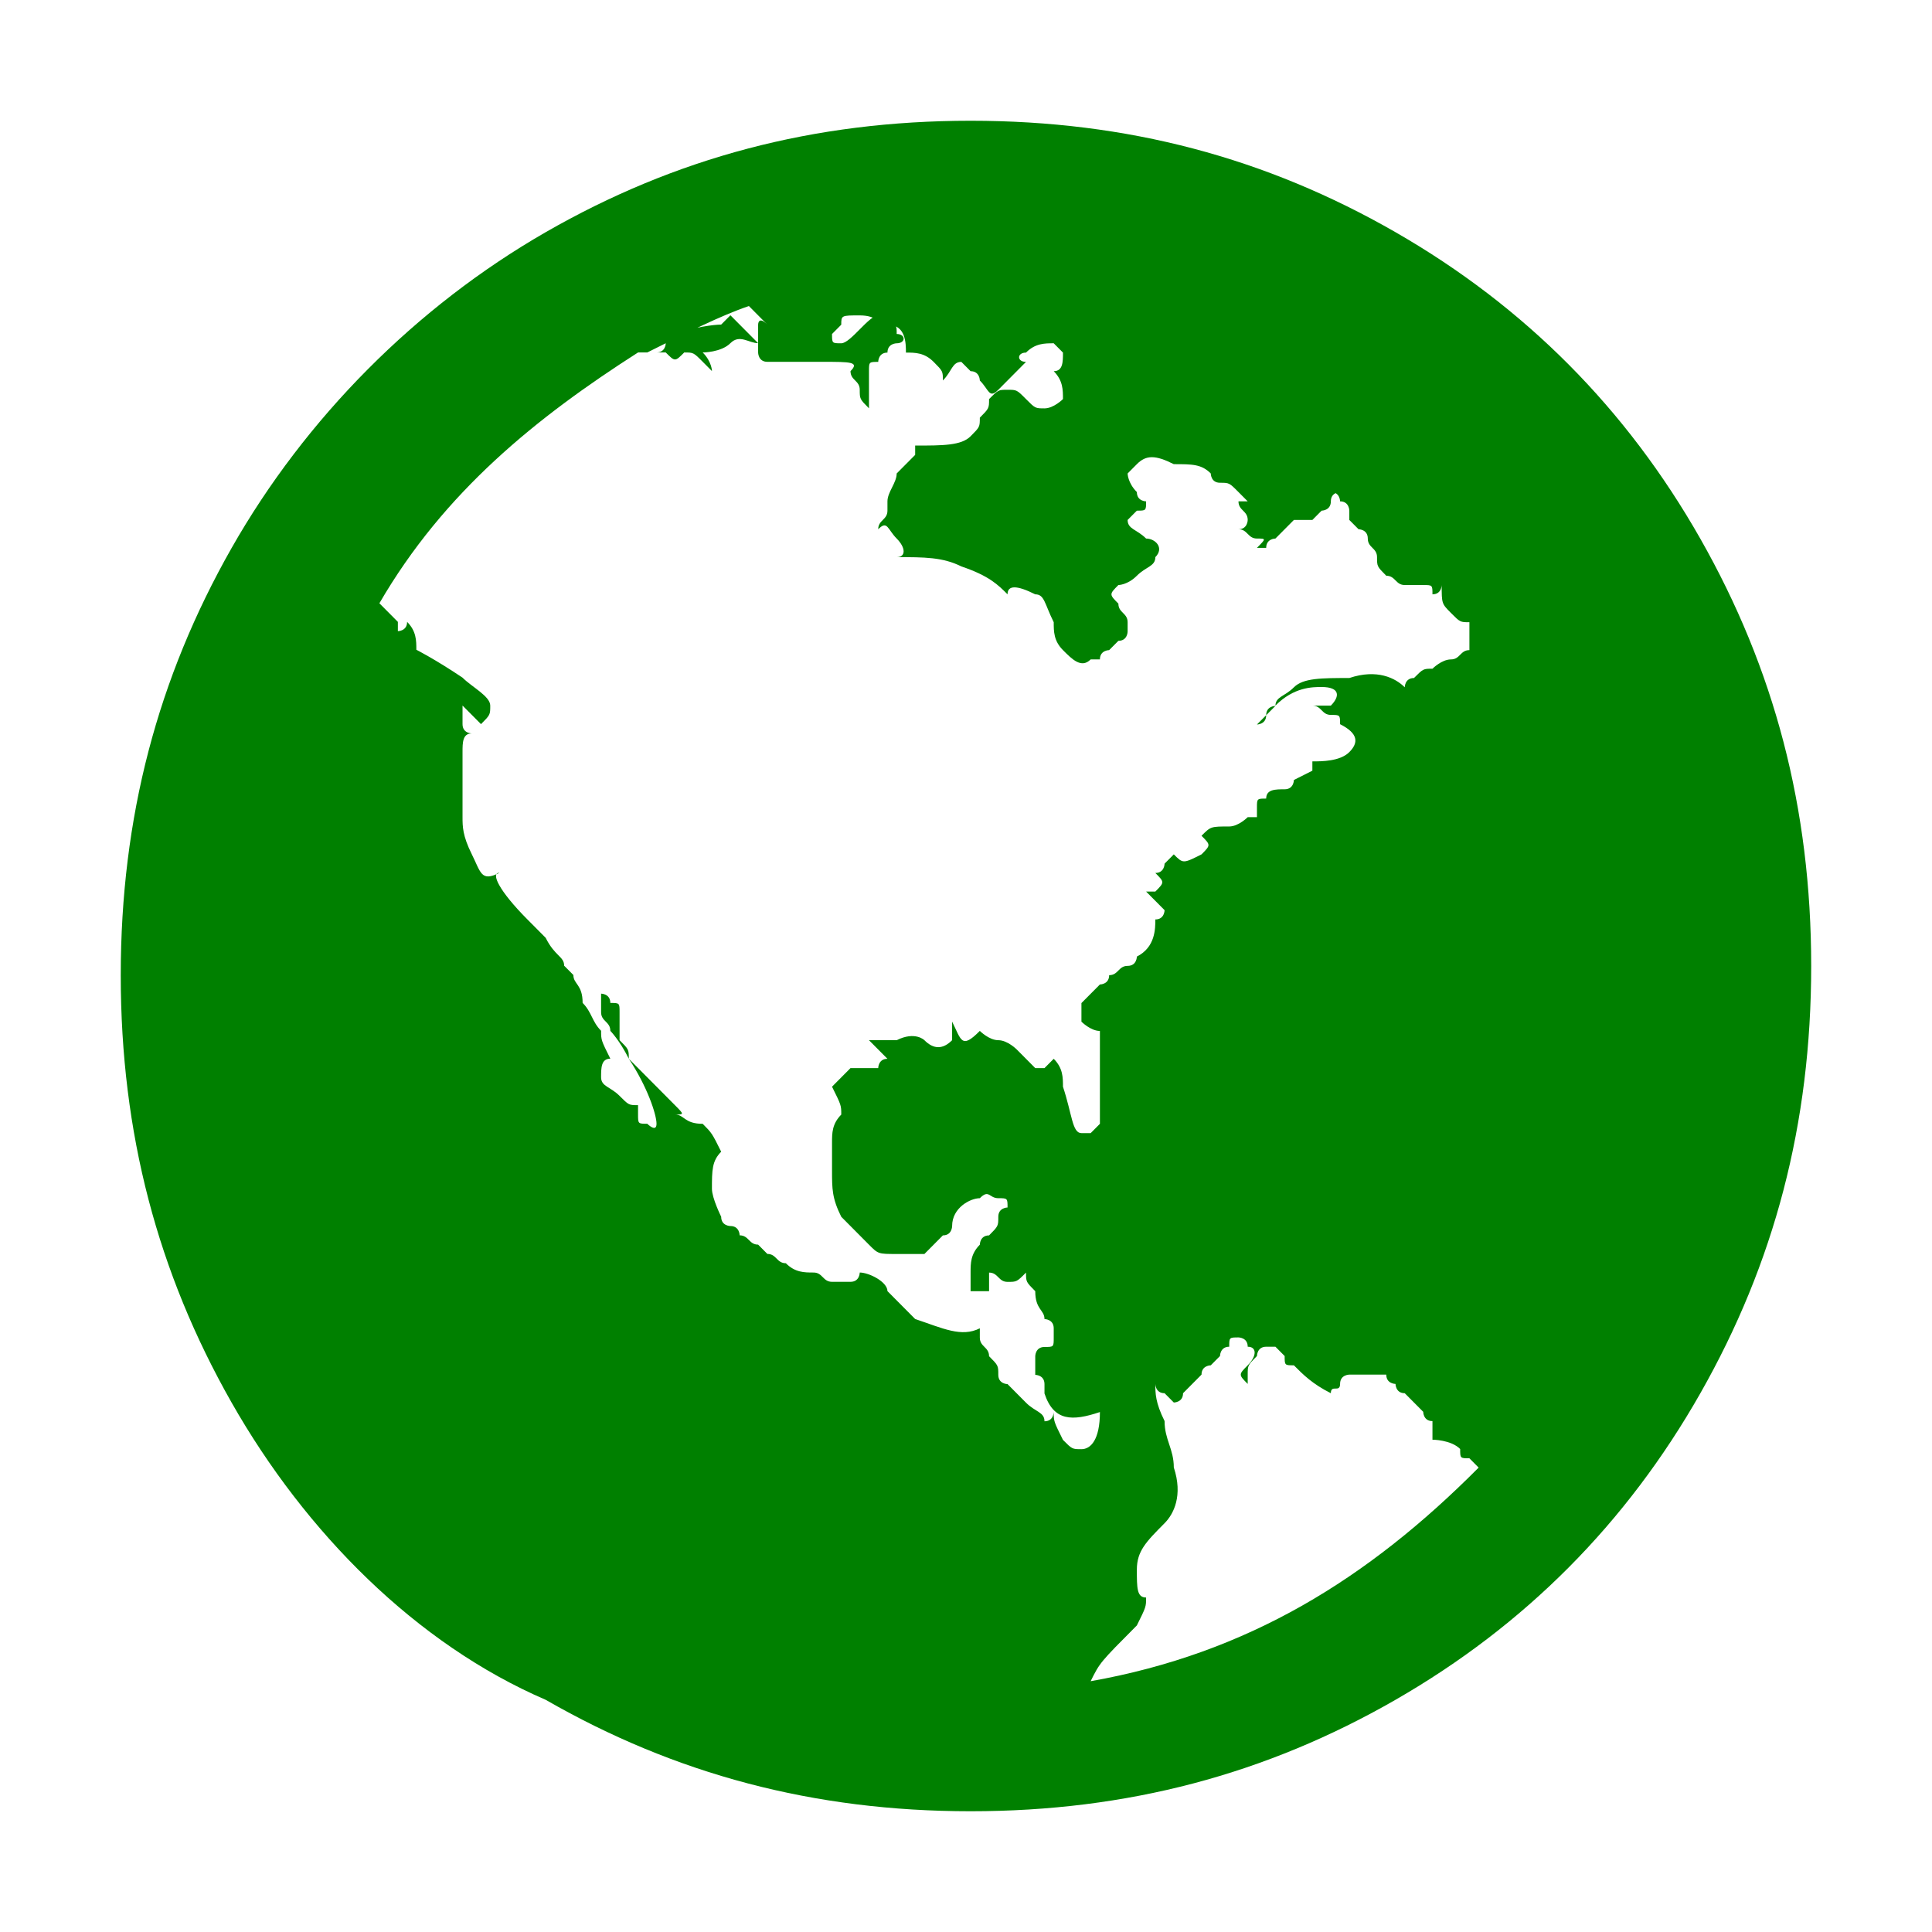
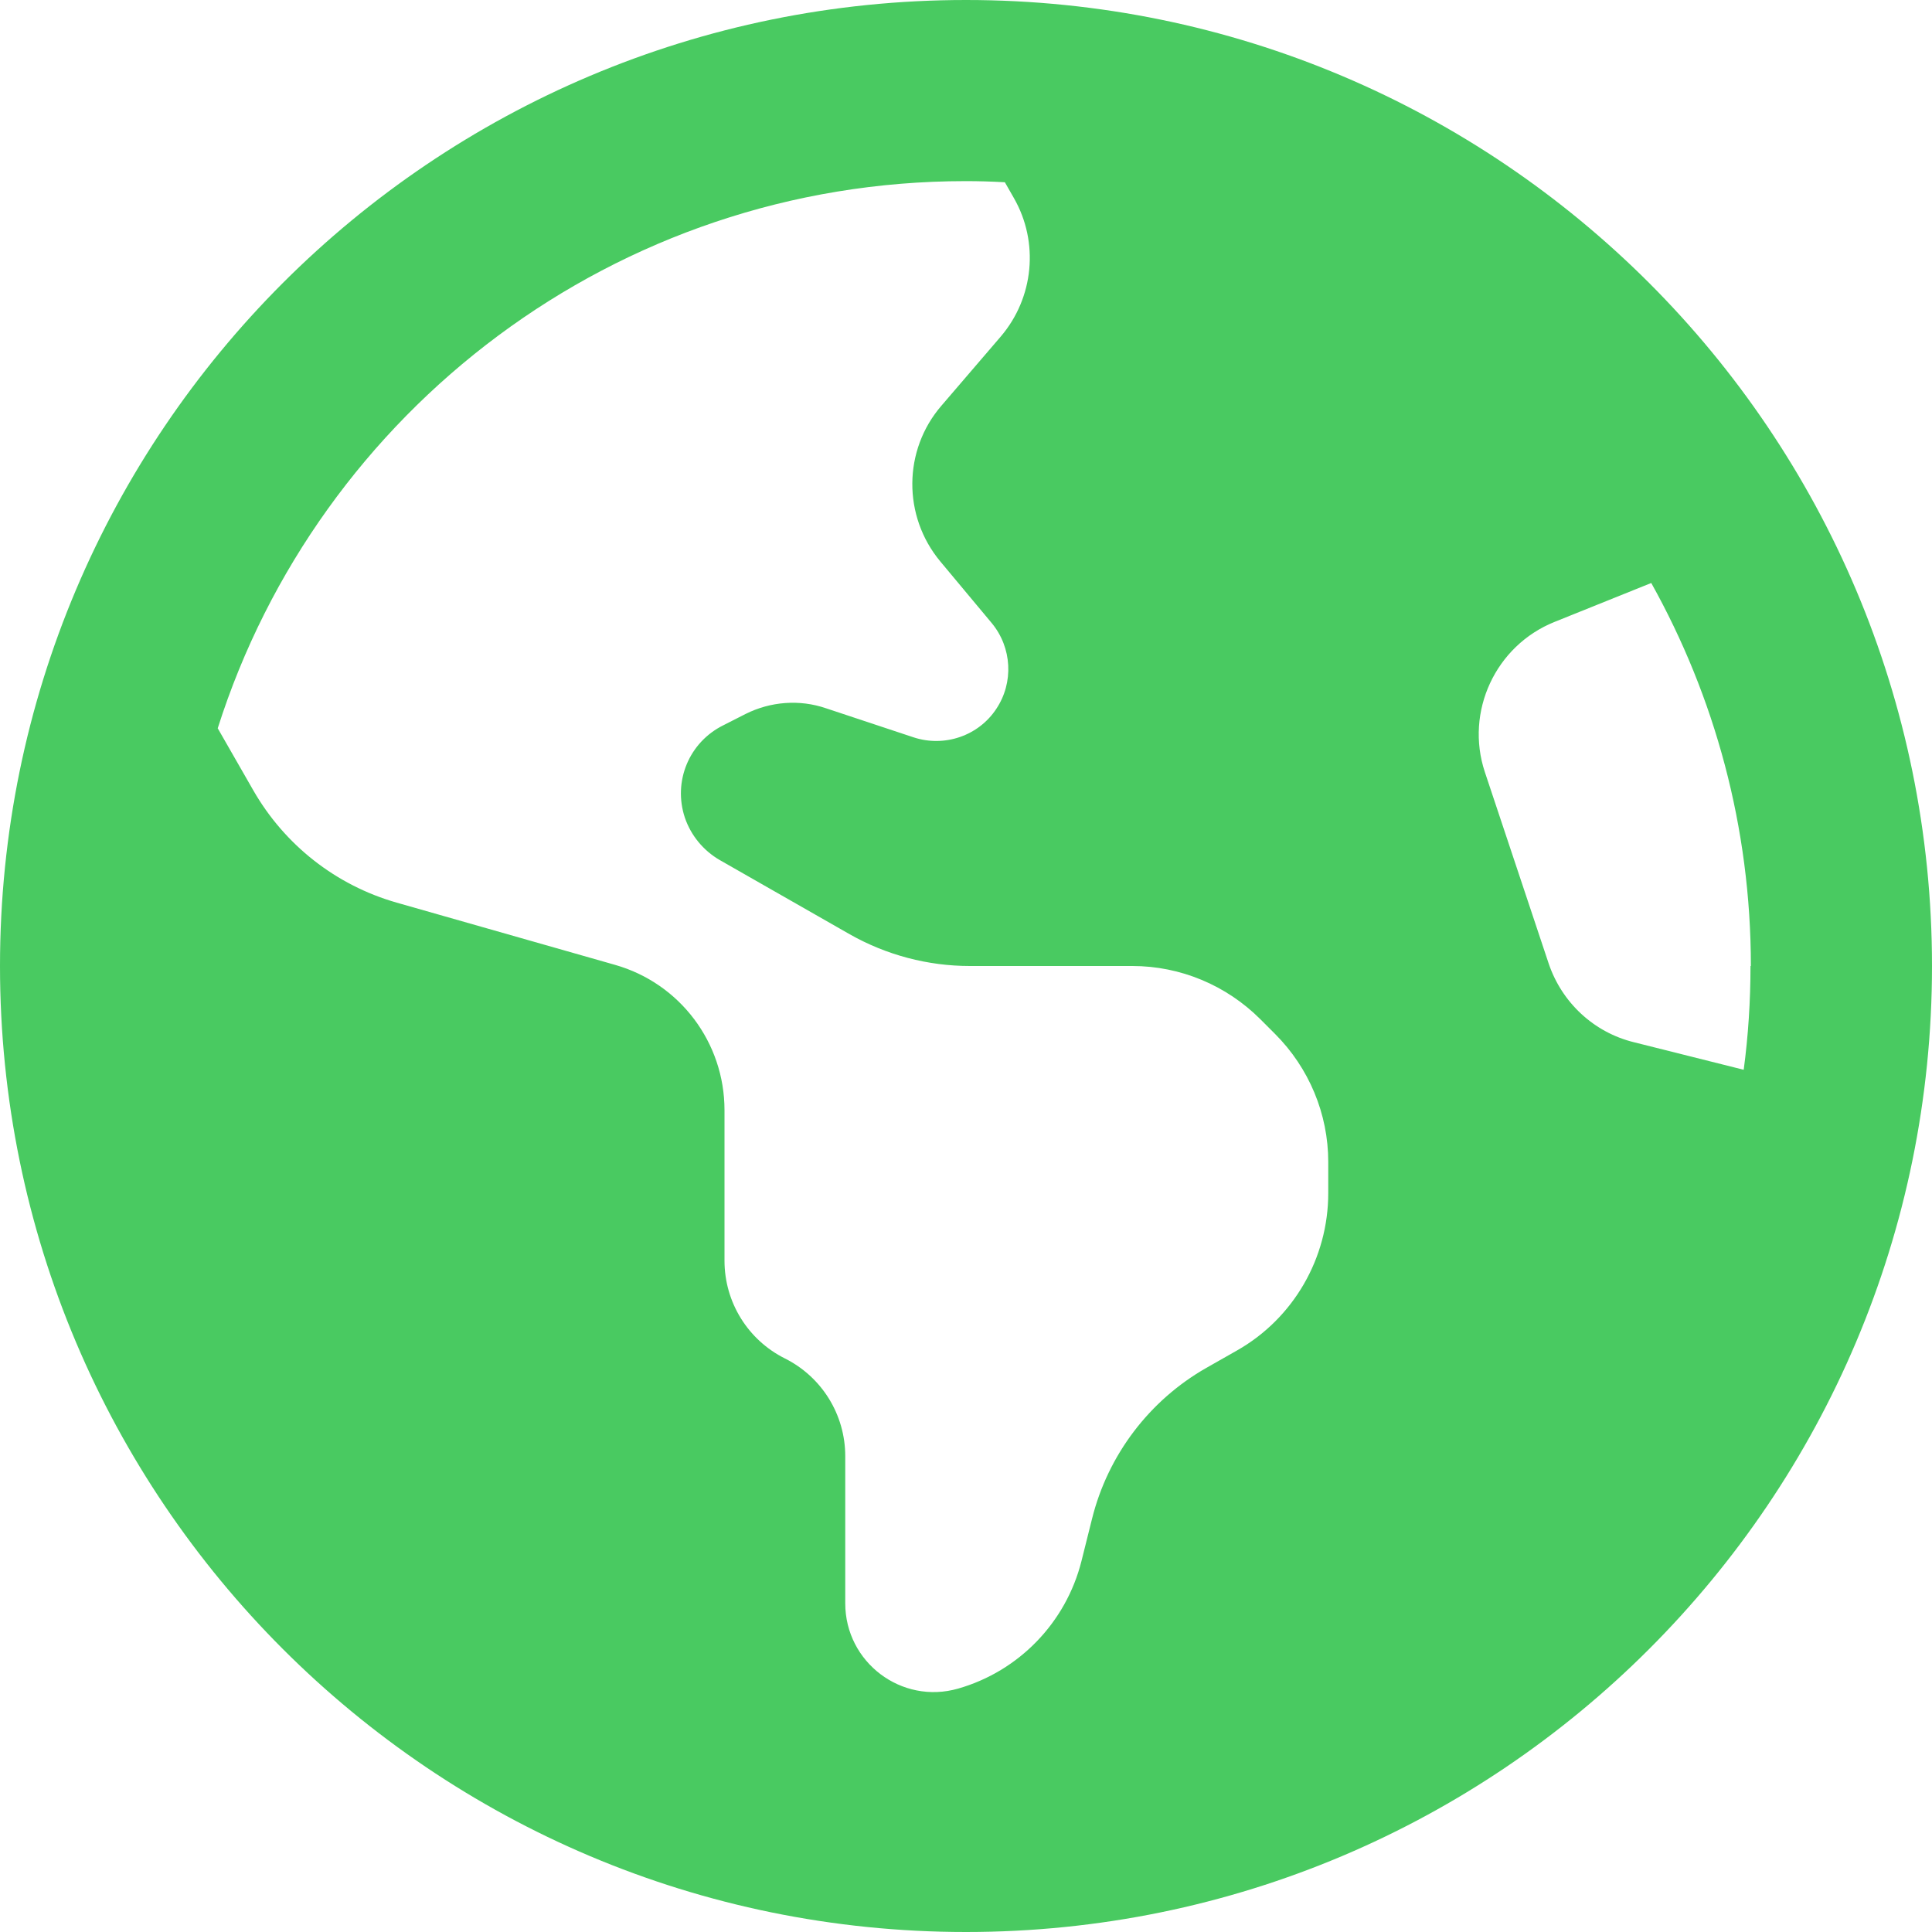
- <svg xmlns="http://www.w3.org/2000/svg" height="32" viewBox="0 0 32 32" width="32">
-   <path d="m9.038 3.846c2.142-1.231 4.437-1.846 7.038-1.846 2.601 0 4.896.615 7.038 1.846 2.142 1.231 3.825 2.923 5.049 5.077 1.224 2.154 1.836 4.462 1.836 7.077s-.612 4.923-1.836 7.077c-1.224 2.154-2.907 3.846-5.049 5.077-2.142 1.231-4.437 1.846-7.038 1.846-2.601 0-4.896-.615-7.038-1.846-2.142-.923-3.978-2.769-5.202-4.923-1.224-2.154-1.836-4.462-1.836-7.077 0-2.615.612-4.923 1.836-7.077 1.224-2.154 3.06-4 5.202-5.231zm12.087 7.846-.153.154-.153.154s.153 0 .153-.154c0-.154.153-.154.153-.154-.306 0-.153 0 0 0 0-.154.153-.154.306-.308.153-.154.459-.154.918-.154.459-.154.765 0 .918.154 0 0 0-.154.153-.154.153-.154.153-.154.306-.154 0 0 .153-.154.306-.154.153 0 .153-.154.306-.154v-.462c-.153 0-.153 0-.306-.154-.153-.154-.153-.154-.153-.462 0 0 0 .154-.153.154 0-.154 0-.154-.153-.154h-.306c-.153 0-.153-.154-.306-.154-.153-.154-.153-.154-.153-.308 0-.154-.153-.154-.153-.308 0-.154-.153-.154-.153-.154l-.153-.154v-.154s0-.154-.153-.154c0 0 0-.154-.153-.154h.153s-.153 0-.153.154c0 .154-.153.154-.153.154l-.153.154h-.306l-.153.154-.153.154s-.153 0-.153.154h-.153c.153-.154.153-.154 0-.154-.153 0-.153-.154-.306-.154.153 0 .153-.154.153-.154 0-.154-.153-.154-.153-.308h.153l-.153-.154c-.153-.154-.153-.154-.306-.154-.153 0-.153-.154-.153-.154-.153-.154-.306-.154-.612-.154-.306-.154-.459-.154-.612 0l-.153.154s0 .154.153.308c0 .154.153.154.153.154 0 .154 0 .154-.153.154l-.153.154c0 .154.153.154.306.308.153 0 .306.154.153.308 0 .154-.153.154-.306.308s-.306.154-.306.154c-.153.154-.153.154 0 .308 0 .154.153.154.153.308v.154s0 .154-.153.154l-.153.154s-.153 0-.153.154h-.153c-.153.154-.306 0-.459-.154-.153-.154-.153-.308-.153-.462-.153-.308-.153-.462-.306-.462-.306-.154-.459-.154-.459 0-.153-.154-.306-.308-.765-.462-.306-.154-.612-.154-1.071-.154.153 0 .153-.154 0-.308-.153-.154-.153-.308-.306-.154 0-.154.153-.154.153-.308v-.154c0-.154.153-.308.153-.462l.153-.154.153-.154v-.154c.459 0 .765 0 .918-.154.153-.154.153-.154.153-.308.153-.154.153-.154.153-.308.153-.154.153-.154.306-.154s.153 0 .306.154c.153.154.153.154.306.154.153 0 .306-.154.306-.154 0-.154 0-.308-.153-.462.153 0 .153-.154.153-.308l-.153-.154c-.153 0-.306 0-.459.154-.153 0-.153.154 0 .154l-.153.154-.306.308c-.153.154-.153 0-.306-.154 0 0 0-.154-.153-.154l-.153-.154c-.153 0-.153.154-.306.308 0-.154 0-.154-.153-.308-.153-.154-.306-.154-.459-.154 0-.154 0-.462-.306-.462-.153 0-.153-.154-.459-.154s-.306 0-.306.154l-.153.154c0 .154 0 .154.153.154s.459-.462.612-.462c.153 0 .153 0 .153.154.153 0 .153 0 .153.154.153 0 .153.154 0 .154 0 0-.153 0-.153.154-.153 0-.153.154-.153.154-.153 0-.153 0-.153.154v.615c-.153-.154-.153-.154-.153-.308 0-.154-.153-.154-.153-.308.153-.154 0-.154-.459-.154h-.918c-.153 0-.153-.154-.153-.154v-.462s0-.154.153 0l-.153-.154-.153-.154c-.459.154-1.071.462-1.683.769h.153c.153 0 .153-.154.153-.154l.153-.154c.459-.154.765-.154.765-.154l.153-.154.459.462c-.153 0-.306-.154-.459 0-.153.154-.459.154-.459.154.153.154.153.308.153.308l-.153-.154c-.153-.154-.153-.154-.306-.154-.153.154-.153.154-.306 0h-.459c-1.683 1.077-3.213 2.308-4.284 4.154l.153.154.153.154v.154s.153 0 .153-.154c.153.154.153.308.153.462 0 0 .306.154.765.462.153.154.459.308.459.462 0 .154 0 .154-.153.308l-.153-.154-.153-.154v.308c0 .154.153.154.153.154-.153 0-.153.154-.153.308v1.077c0 .154 0 .308.153.615.153.308.153.462.459.308-.153 0 0 .308.459.769l.153.154.153.154c.153.308.306.308.306.462l.153.154c0 .154.153.154.153.462.153.154.153.308.306.462 0 .154 0 .154.153.462-.153 0-.153.154-.153.308 0 .154.153.154.306.308.153.154.153.154.306.154v.154c0 .154 0 .154.153.154 0 0 .153.154.153 0 0-.154-.153-.615-.459-1.077-.153-.308-.306-.462-.306-.462 0-.154-.153-.154-.153-.308v-.308s.153 0 .153.154c.153 0 .153 0 .153.154v.462c.153.154.153.154.153.308l.306.308.153.154.306.308c.153.154.153.154 0 .154.153 0 .153.154.459.154.153.154.153.154.306.462-.153.154-.153.308-.153.615 0 .154.153.462.153.462 0 .154.153.154.153.154.153 0 .153.154.153.154.153 0 .153.154.306.154l.153.154c.153 0 .153.154.306.154.153.154.306.154.459.154.153 0 .153.154.306.154h.306c.153 0 .153-.154.153-.154.153 0 .459.154.459.308l.459.462c.459.154.765.308 1.071.154v.154c0 .154.153.154.153.308.153.154.153.154.153.308s.153.154.153.154l.306.308c.153.154.306.154.306.308.153 0 .153-.154.153-.154 0 .154 0 .154.153.462.153.154.153.154.306.154.153 0 .306-.154.306-.615-.459.154-.765.154-.918-.308v-.154c0-.154-.153-.154-.153-.154v-.308s0-.154.153-.154c.153 0 .153 0 .153-.154v-.154c0-.154-.153-.154-.153-.154 0-.154-.153-.154-.153-.462-.153-.154-.153-.154-.153-.308-.153.154-.153.154-.306.154s-.153-.154-.306-.154v.308h-.306v-.308c0-.154 0-.308.153-.462 0 0 0-.154.153-.154.153-.154.153-.154.153-.308 0-.154.153-.154.153-.154 0-.154 0-.154-.153-.154-.153 0-.153-.154-.306 0-.153 0-.459.154-.459.462 0 0 0 .154-.153.154l-.153.154-.153.154h-.459c-.306 0-.306 0-.459-.154l-.459-.462c-.153-.308-.153-.462-.153-.769v-.462c0-.154 0-.308.153-.462 0-.154 0-.154-.153-.462l.153-.154.153-.154h.459s0-.154.153-.154l-.153-.154-.153-.154h.459c.306-.154.459 0 .459 0 .153.154.306.154.459 0v-.308c.153.308.153.462.459.154 0 0 .153.154.306.154.153 0 .306.154.306.154l.153.154.153.154h.153l.153-.154c.153.154.153.308.153.462.153.462.153.769.306.769h.153l.153-.154v-1.538c-.153 0-.306-.154-.306-.154v-.308l.306-.308s.153 0 .153-.154c.153 0 .153-.154.306-.154.153 0 .153-.154.153-.154.306-.154.306-.462.306-.615.153 0 .153-.154.153-.154l-.153-.154-.153-.154h.153c.153-.154.153-.154 0-.308.153 0 .153-.154.153-.154l.153-.154c.153.154.153.154.459 0 .153-.154.153-.154 0-.308.153-.154.153-.154.459-.154.153 0 .306-.154.306-.154h.153v-.154c0-.154 0-.154.153-.154 0-.154.153-.154.306-.154.153 0 .153-.154.153-.154l.306-.154v-.154c.153 0 .459 0 .612-.154.153-.154.153-.308-.153-.462 0-.154 0-.154-.153-.154-.153 0-.153-.154-.306-.154h.306c.153-.154.153-.308-.153-.308-.153 0-.459 0-.765.308zm-3.06 16.154c2.601-.462 4.59-1.692 6.426-3.538l-.153-.154c-.153 0-.153 0-.153-.154-.153-.154-.459-.154-.459-.154v-.308c-.153 0-.153-.154-.153-.154l-.153-.154-.153-.154c-.153 0-.153-.154-.153-.154s-.153 0-.153-.154h-.612s-.153 0-.153.154-.153 0-.153.154c-.306-.154-.459-.308-.612-.462-.153 0-.153 0-.153-.154l-.153-.154h-.153c-.153 0-.153.154-.153.154-.153.154-.153.154-.153.308v.154c-.153-.154-.153-.154 0-.308.153-.154.153-.308 0-.308 0-.154-.153-.154-.153-.154-.153 0-.153 0-.153.154-.153 0-.153.154-.153.154l-.153.154s-.153 0-.153.154l-.153.154-.153.154c0 .154-.153.154-.153.154l-.153-.154c-.153 0-.153-.154-.153-.154 0 .154 0 .308.153.615 0 .308.153.462.153.769.153.462 0 .769-.153.923-.306.308-.459.462-.459.769 0 .308 0 .462.153.462 0 .154 0 .154-.153.462-.612.615-.612.615-.765.923 0-.308 0-.154 0 0z" fill="#008000" stroke-width="1.534" />
+ <svg xmlns="http://www.w3.org/2000/svg" viewBox="0 0 512 512">
+   <path fill="#49ca61" d="M57.7 193l9.4 16.4c8.3 14.5 21.9 25.2 38 29.8L163 255.7c17.2 4.9 29 20.6 29 38.5v39.9c0 11 6.2 21 16 25.9s16 14.9 16 25.9v39c0 15.6 14.9 26.9 29.9 22.6c16.1-4.6 28.6-17.5 32.7-33.8l2.8-11.2c4.2-16.9 15.2-31.4 30.3-40l8.1-4.6c15-8.5 24.2-24.5 24.2-41.7v-8.3c0-12.7-5.1-24.9-14.1-33.9l-3.9-3.9c-9-9-21.2-14.1-33.9-14.1H257c-11.1 0-22.1-2.9-31.8-8.4l-34.5-19.7c-4.3-2.5-7.6-6.5-9.2-11.2c-3.2-9.6 1.1-20 10.2-24.5l5.9-3c6.6-3.3 14.3-3.9 21.3-1.5l23.2 7.7c8.2 2.7 17.2-.4 21.9-7.5c4.7-7 4.2-16.3-1.2-22.8l-13.6-16.3c-10-12-9.9-29.5 .3-41.3l15.7-18.3c8.8-10.3 10.2-25 3.5-36.7l-2.4-4.2c-3.5-.2-6.9-.3-10.4-.3C163.1 48 84.4 108.9 57.7 193zM464 256c0-36.8-9.6-71.4-26.4-101.5L412 164.8c-15.7 6.3-23.8 23.8-18.5 39.8l16.9 50.7c3.5 10.4 12 18.3 22.6 20.9l29.1 7.3c1.2-9 1.8-18.2 1.8-27.5zm48 0c0 141.4-114.6 256-256 256S0 397.4 0 256S114.6 0 256 0S512 114.6 512 256z" />
</svg>
